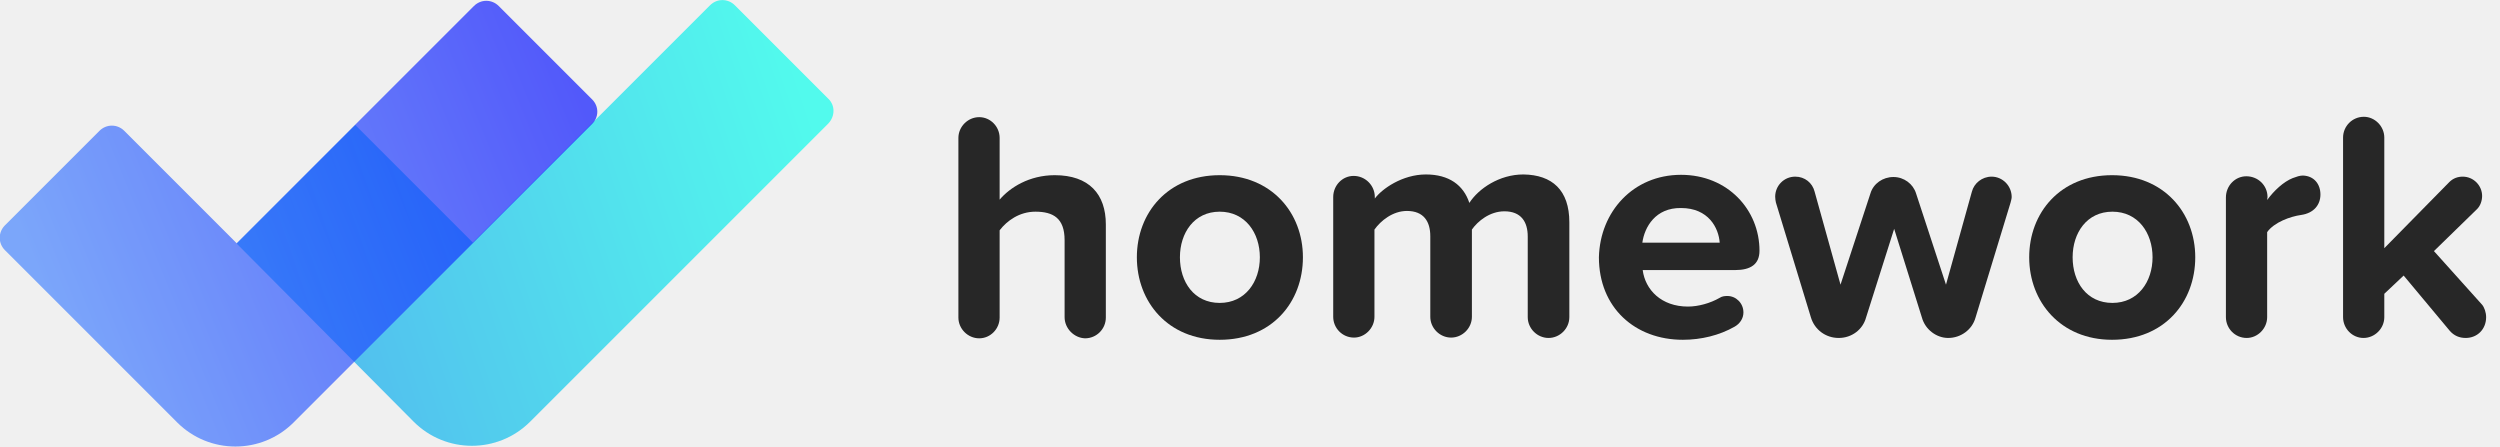
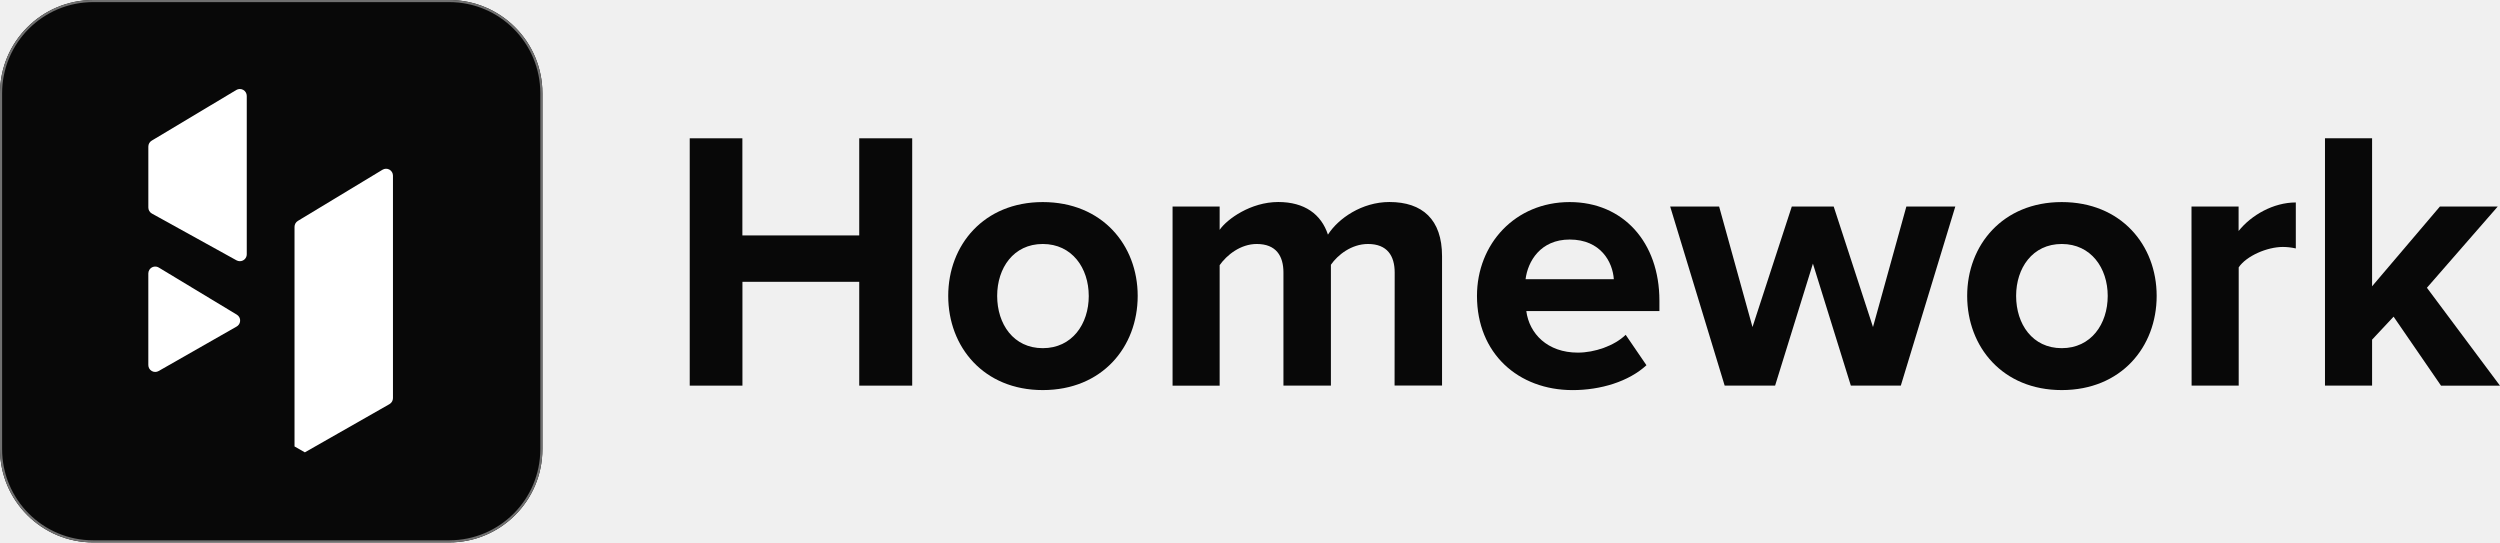
- <svg xmlns="http://www.w3.org/2000/svg" version="1.1" id="Layer_1" x="0px" y="0px" viewBox="0 0 685 122.3" style="enable-background:new 0 0 685 122.3;" xml:space="preserve">
-   <style type="text/css">
- 	.st0{enable-background:new    ;}
- 	.st1{fill:#272727;}
- 	.st2{opacity:0.66;fill:url(#SVGID_1_);enable-background:new    ;}
- 	.st3{opacity:0.66;fill:url(#SVGID_2_);enable-background:new    ;}
- </style>
-   <g transform="translate(-387 -245)">
-     <g class="st0">
-       <path class="st1" d="M678.7,331.9v-21.1c0-6-3.1-7.8-8-7.8c-4.4,0-7.8,2.5-9.8,5.1v23.9c0,3.1-2.5,5.7-5.6,5.7s-5.7-2.6-5.7-5.7    v-49.2c0-3.1,2.6-5.7,5.7-5.7s5.6,2.6,5.6,5.7v16.9c2.8-3.3,8.1-6.7,15.1-6.7c9.4,0,14,5.2,14,13.5v25.5c0,3.1-2.5,5.7-5.7,5.7    C681.3,337.6,678.7,335,678.7,331.9z" />
-       <path class="st1" d="M698.5,315.5c0-12.2,8.5-22.5,22.7-22.5c14.2,0,22.8,10.3,22.8,22.5c0,12.3-8.5,22.6-22.8,22.6    C707,338.1,698.5,327.7,698.5,315.5z M732.2,315.5c0-6.7-4-12.5-11-12.5s-10.9,5.8-10.9,12.5c0,6.8,3.9,12.5,10.9,12.5    S732.2,322.2,732.2,315.5z" />
-       <path class="st1" d="M817,305.9v26c0,3.1-2.6,5.7-5.7,5.7s-5.7-2.6-5.7-5.7v-22.1c0-4-1.8-6.9-6.4-6.9c-4,0-7.3,2.7-8.9,5v23.9    c0,3.1-2.6,5.7-5.7,5.7s-5.7-2.6-5.7-5.7v-22.1c0-4-1.8-6.9-6.4-6.9c-3.9,0-7.2,2.7-8.9,5.1v23.9c0,3.1-2.6,5.7-5.6,5.7    c-3.2,0-5.7-2.6-5.7-5.7v-32.8c0-3.2,2.5-5.8,5.6-5.8c3.2,0,5.8,2.6,5.8,5.8v0.4c1.9-2.6,7.5-6.6,14-6.6c6.3,0,10.3,2.9,11.9,7.8    c2.5-3.9,8.2-7.8,14.8-7.8C812.3,292.9,817,297.1,817,305.9z" />
-       <path class="st1" d="M847.6,292.9c12.8,0,21.5,9.6,21.5,20.8c0,3.7-2.4,5.3-6.7,5.3h-25.3c0.7,5.4,5.1,10,12.4,10    c2.8,0,6.1-0.9,8.7-2.4c0.6-0.4,1.3-0.5,2.1-0.5c2.4,0,4.4,2,4.4,4.5c0,1.7-1,3.1-2.4,3.9c-4.2,2.4-9.2,3.6-14.2,3.6    c-13.1,0-23-8.8-23-22.6C825.4,303,834.5,292.9,847.6,292.9z M837,311.5h21.2c-0.3-4.1-3.1-9.5-10.6-9.5    C840.6,301.9,837.6,307.2,837,311.5z" />
-       <path class="st1" d="M913.6,332l-7.6-24.3l-7.7,24.3c-0.9,3.3-3.9,5.6-7.5,5.6c-3.6,0-6.6-2.3-7.6-5.6l-9.6-31.5    c-0.1-0.4-0.2-1.1-0.2-1.6c0-3,2.4-5.5,5.5-5.5c2.6,0,4.7,1.7,5.3,4.1l7.1,25.5l8.2-25c0.8-2.7,3.4-4.5,6.3-4.5    c2.9,0,5.4,1.9,6.2,4.5l8.2,25l7.1-25.5c0.6-2.3,2.8-4.1,5.4-4.1c3,0,5.5,2.5,5.5,5.6c0,0.4-0.2,1.1-0.3,1.5l-9.6,31.5    c-0.9,3.3-4,5.6-7.5,5.6C917.6,337.6,914.5,335.3,913.6,332z" />
-       <path class="st1" d="M943,315.5c0-12.2,8.5-22.5,22.7-22.5c14.2,0,22.8,10.3,22.8,22.5c0,12.3-8.5,22.6-22.8,22.6    C951.6,338.1,943,327.7,943,315.5z M976.8,315.5c0-6.7-4-12.5-11-12.5s-10.9,5.8-10.9,12.5c0,6.8,3.9,12.5,10.9,12.5    S976.8,322.2,976.8,315.5z" />
-       <path class="st1" d="M1022.8,298.3c0,2.8-1.8,5.1-5.3,5.6c-2.9,0.4-7.4,2-9.3,4.7v23.3c0,3.1-2.6,5.7-5.6,5.7    c-3.2,0-5.7-2.6-5.7-5.7v-32.8c0-3.2,2.5-5.8,5.6-5.8c3.2,0,5.8,2.5,5.8,5.7l-0.1,0.8c1.9-2.6,4.5-5,7-6c1.1-0.4,1.9-0.7,2.8-0.7    C1021.1,293.2,1022.8,295.5,1022.8,298.3z" />
-       <path class="st1" d="M1068.2,331.9c0,3.3-2.4,5.7-5.6,5.7c-1.7,0-3.2-0.6-4.4-2l-12.6-15.1l-5.3,5v6.4c0,3.1-2.6,5.7-5.7,5.7    s-5.6-2.6-5.6-5.7v-49.2c0-3.1,2.5-5.7,5.7-5.7c3,0,5.6,2.6,5.6,5.7V313l17.8-18.1c1.1-1.1,2.4-1.5,3.7-1.5c2.9,0,5.3,2.4,5.3,5.3    c0,1.3-0.5,2.8-1.5,3.7l-11.7,11.4l13.2,14.7C1067.7,329.2,1068.2,330.6,1068.2,331.9z" />
-     </g>
-     <g transform="translate(307.952 -28.652)">
-       <linearGradient id="SVGID_1_" gradientUnits="userSpaceOnUse" x1="115.904" y1="728.281" x2="116.819" y2="728.515" gradientTransform="matrix(163.5238 0 0 -122.0703 -18795.701 89252.641)">
-         <stop offset="0" style="stop-color:#00A1ED" />
-         <stop offset="1" style="stop-color:#00FFEB" />
-       </linearGradient>
-       <path class="st2" d="M306,300.7l-25.6-25.6c-1.9-1.9-4.9-1.9-6.8,0l-65,65l-32.2-32.2l-32.5,32.5l48.5,48.8    c8.8,8.8,23.1,8.8,31.9,0c0,0,0,0,0,0l16.7-16.7l0,0l65-65C307.9,305.5,307.9,302.5,306,300.7z" />
-       <linearGradient id="SVGID_2_" gradientUnits="userSpaceOnUse" x1="115.902" y1="728.254" x2="116.846" y2="728.543" gradientTransform="matrix(163.6531 0 0 -122.0751 -18875.568 89256.438)">
-         <stop offset="0" style="stop-color:#3E7FFF" />
-         <stop offset="1" style="stop-color:#000AFF" />
-       </linearGradient>
-       <path class="st3" d="M241.3,300.9l-25.6-25.6c-1.9-1.9-4.9-1.9-6.8,0c0,0,0,0,0,0l-65,65l-30.8-30.8c-1.9-1.9-4.9-1.9-6.8,0    c0,0,0,0,0,0l-25.9,25.9c-1.9,1.9-1.9,4.9,0,6.8c0,0,0,0,0,0l47.2,47.2c8.8,8.8,23.1,8.8,31.9,0c0,0,0,0,0,0l16.7-16.7l0,0l65-65    C243.2,305.8,243.2,302.8,241.3,300.9C241.3,300.9,241.3,300.9,241.3,300.9z" />
+ <svg xmlns="http://www.w3.org/2000/svg" id="Layer_1" data-name="Layer 1" viewBox="0 0 1179.89 256">
+   <defs>
+     <style>.cls-1{fill:#080808;}.cls-2{fill:none;stroke:#707070;}.cls-3{isolation:isolate;}.cls-4{fill:#fff;}</style>
+   </defs>
+   <g id="Rectangle_1" data-name="Rectangle 1">
+     <rect class="cls-1" width="256" height="256" rx="44" />
+     <rect class="cls-2" x="0.5" y="0.5" width="255" height="255" rx="43.5" />
+   </g>
+   <g id="Homework" class="cls-3">
+     <g class="cls-3">
+       <path class="cls-1" d="M508,337.89H452.88v49H428V270.16h24.85V316H508V270.16h25V386.89H508Z" transform="translate(-102.48 -204.89)" />
+       <path class="cls-1" d="M550,344.54c0-24,16.8-44.28,44.62-44.28,28,0,44.8,20.3,44.8,44.28,0,24.15-16.8,44.45-44.8,44.45C566.81,389,550,368.69,550,344.54Zm66.32,0c0-13.13-7.87-24.5-21.7-24.5s-21.52,11.37-21.52,24.5c0,13.3,7.7,24.67,21.52,24.67S616.33,357.84,616.33,344.54Z" transform="translate(-102.48 -204.89)" />
+       <path class="cls-1" d="M760.71,333.51c0-7.87-3.5-13.47-12.6-13.47-7.88,0-14.35,5.25-17.5,9.8v57.05h-22.4V333.51c0-7.87-3.5-13.47-12.6-13.47-7.7,0-14.18,5.25-17.51,10v56.88H655.88V302.36H678.1v11c3.5-5.08,14.7-13.13,27.65-13.13,12.43,0,20.31,5.78,23.46,15.4,4.9-7.7,16.1-15.4,29-15.4,15.57,0,24.85,8.23,24.85,25.55v61.08h-22.4Z" transform="translate(-102.48 -204.89)" />
+       <path class="cls-1" d="M843.3,300.26c25.2,0,42.35,18.9,42.35,46.55v4.9H822.83c1.4,10.68,10,19.6,24.32,19.6,7.88,0,17.15-3.15,22.58-8.4l9.8,14.35C871.13,385,857.83,389,844.7,389c-25.72,0-45.15-17.33-45.15-44.45C799.55,320,817.58,300.26,843.3,300.26Zm-20.82,36.4h41.65c-.53-8.05-6.13-18.72-20.83-18.72C829.48,317.94,823.53,328.26,822.48,336.66Z" transform="translate(-102.48 -204.89)" />
+       <path class="cls-1" d="M958.1,329.31l-17.85,57.58h-23.8l-25.72-84.53h23.1l15.75,56.88,18.55-56.88H967.9l18.55,56.88,15.75-56.88h23.1l-25.72,84.53H976Z" transform="translate(-102.48 -204.89)" />
+       <path class="cls-1" d="M1030.9,344.54c0-24,16.8-44.28,44.63-44.28,28,0,44.8,20.3,44.8,44.28,0,24.15-16.8,44.45-44.8,44.45C1047.7,389,1030.9,368.69,1030.9,344.54Zm66.33,0c0-13.13-7.88-24.5-21.7-24.5S1054,331.41,1054,344.54c0,13.3,7.7,24.67,21.53,24.67S1097.23,357.84,1097.23,344.54Z" transform="translate(-102.48 -204.89)" />
+       <path class="cls-1" d="M1136.77,302.36H1159v11.55c6-7.52,16.45-13.47,27-13.47v21.7a28,28,0,0,0-6.12-.7c-7.36,0-17.16,4.2-20.83,9.62v55.83h-22.23Z" transform="translate(-102.48 -204.89)" />
+       <path class="cls-1" d="M1232.15,354.34,1222,365.19v21.7h-22.23V270.16H1222V340l32-37.63h27.3l-33.42,38.33,34.47,46.2h-27.82Z" transform="translate(-102.48 -204.89)" />
    </g>
  </g>
+   <g id="Group_4" data-name="Group 4">
+     <path id="Path_1" data-name="Path 1" class="cls-4" d="M174.07,271.27,214,247.36a3.26,3.26,0,0,1,4.94,2.79v74.76a3.25,3.25,0,0,1-3.26,3.25,3.3,3.3,0,0,1-1.57-.4l-39.94-22.08a3.24,3.24,0,0,1-1.68-2.85V274.06A3.26,3.26,0,0,1,174.07,271.27Z" transform="translate(-102.48 -204.89)" />
+     <path id="Path_2" data-name="Path 2" class="cls-4" d="M172.48,333.94v43.24a3.25,3.25,0,0,0,4.87,2.82l36.82-21a3.26,3.26,0,0,0,1.22-4.44,3.3,3.3,0,0,0-1.15-1.17l-36.82-22.23a3.26,3.26,0,0,0-4.47,1.11A3.2,3.2,0,0,0,172.48,333.94Z" transform="translate(-102.48 -204.89)" />
+     <path id="Path_3" data-name="Path 3" class="cls-4" d="M241.48,415.59V311.94a3.25,3.25,0,0,1,1.57-2.79L283,285a3.25,3.25,0,0,1,4.94,2.79v105a3.27,3.27,0,0,1-1.64,2.83l-39.94,22.76" transform="translate(-102.48 -204.89)" />
+   </g>
</svg>
